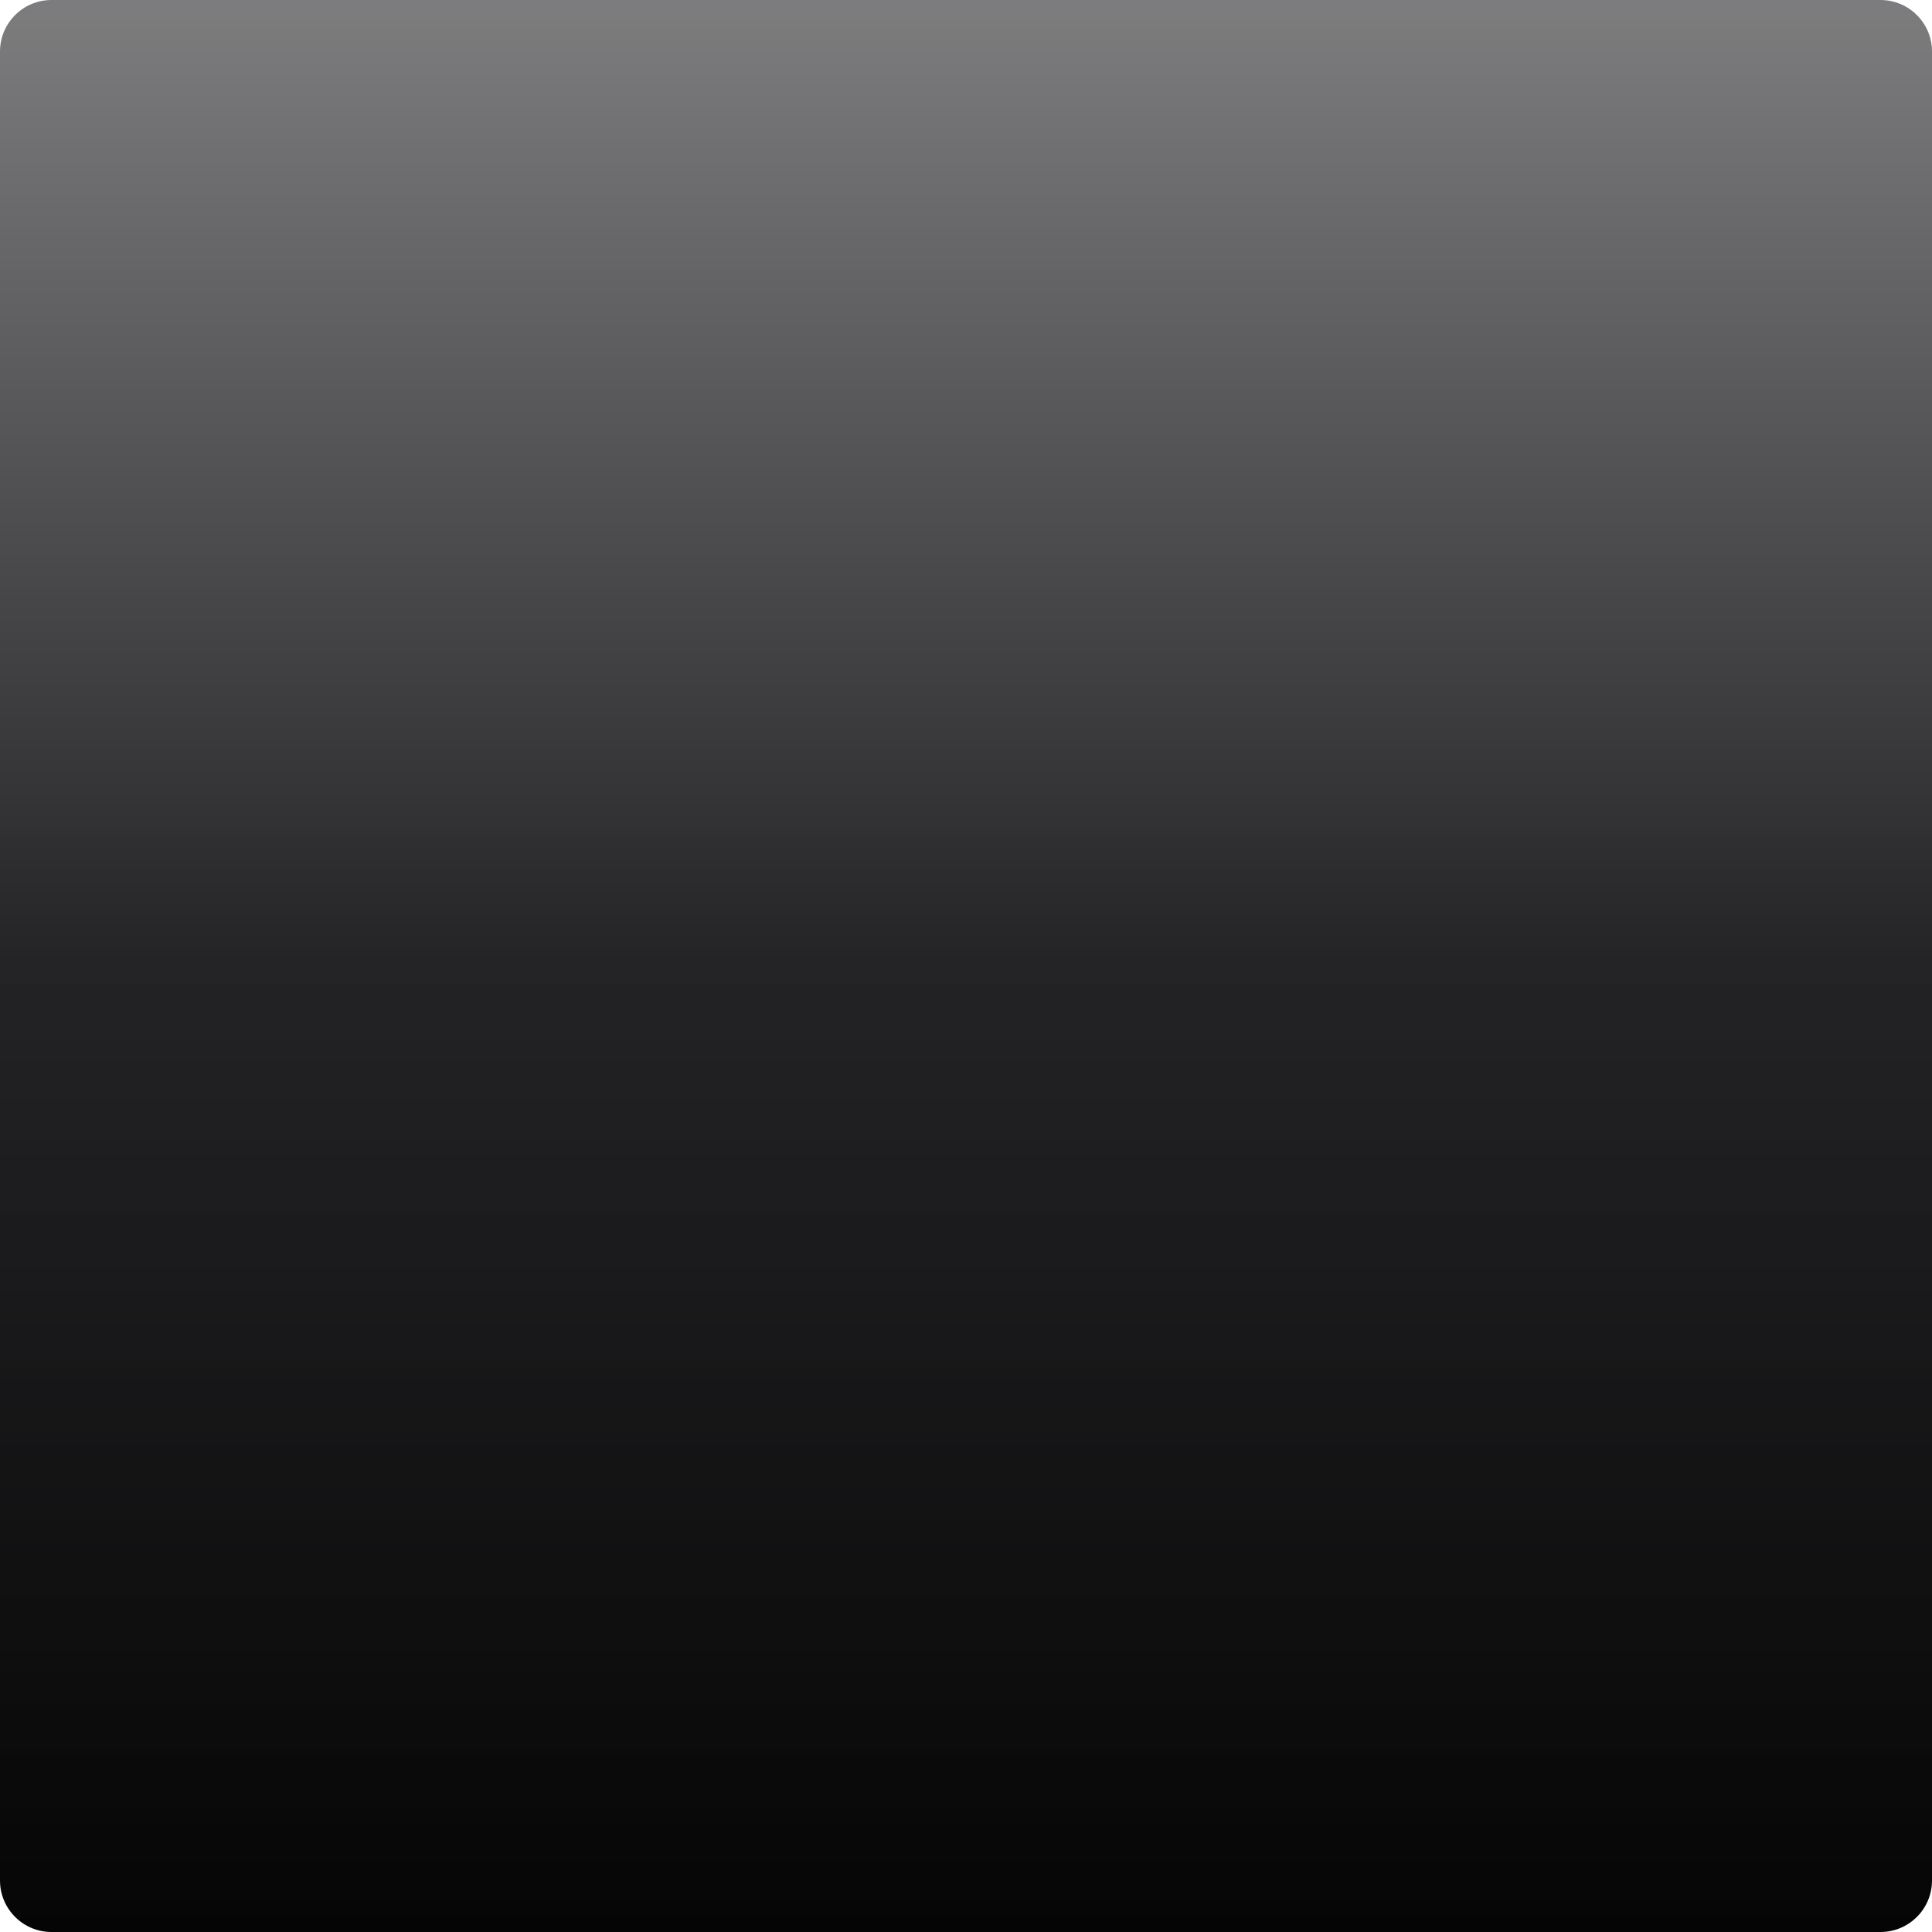
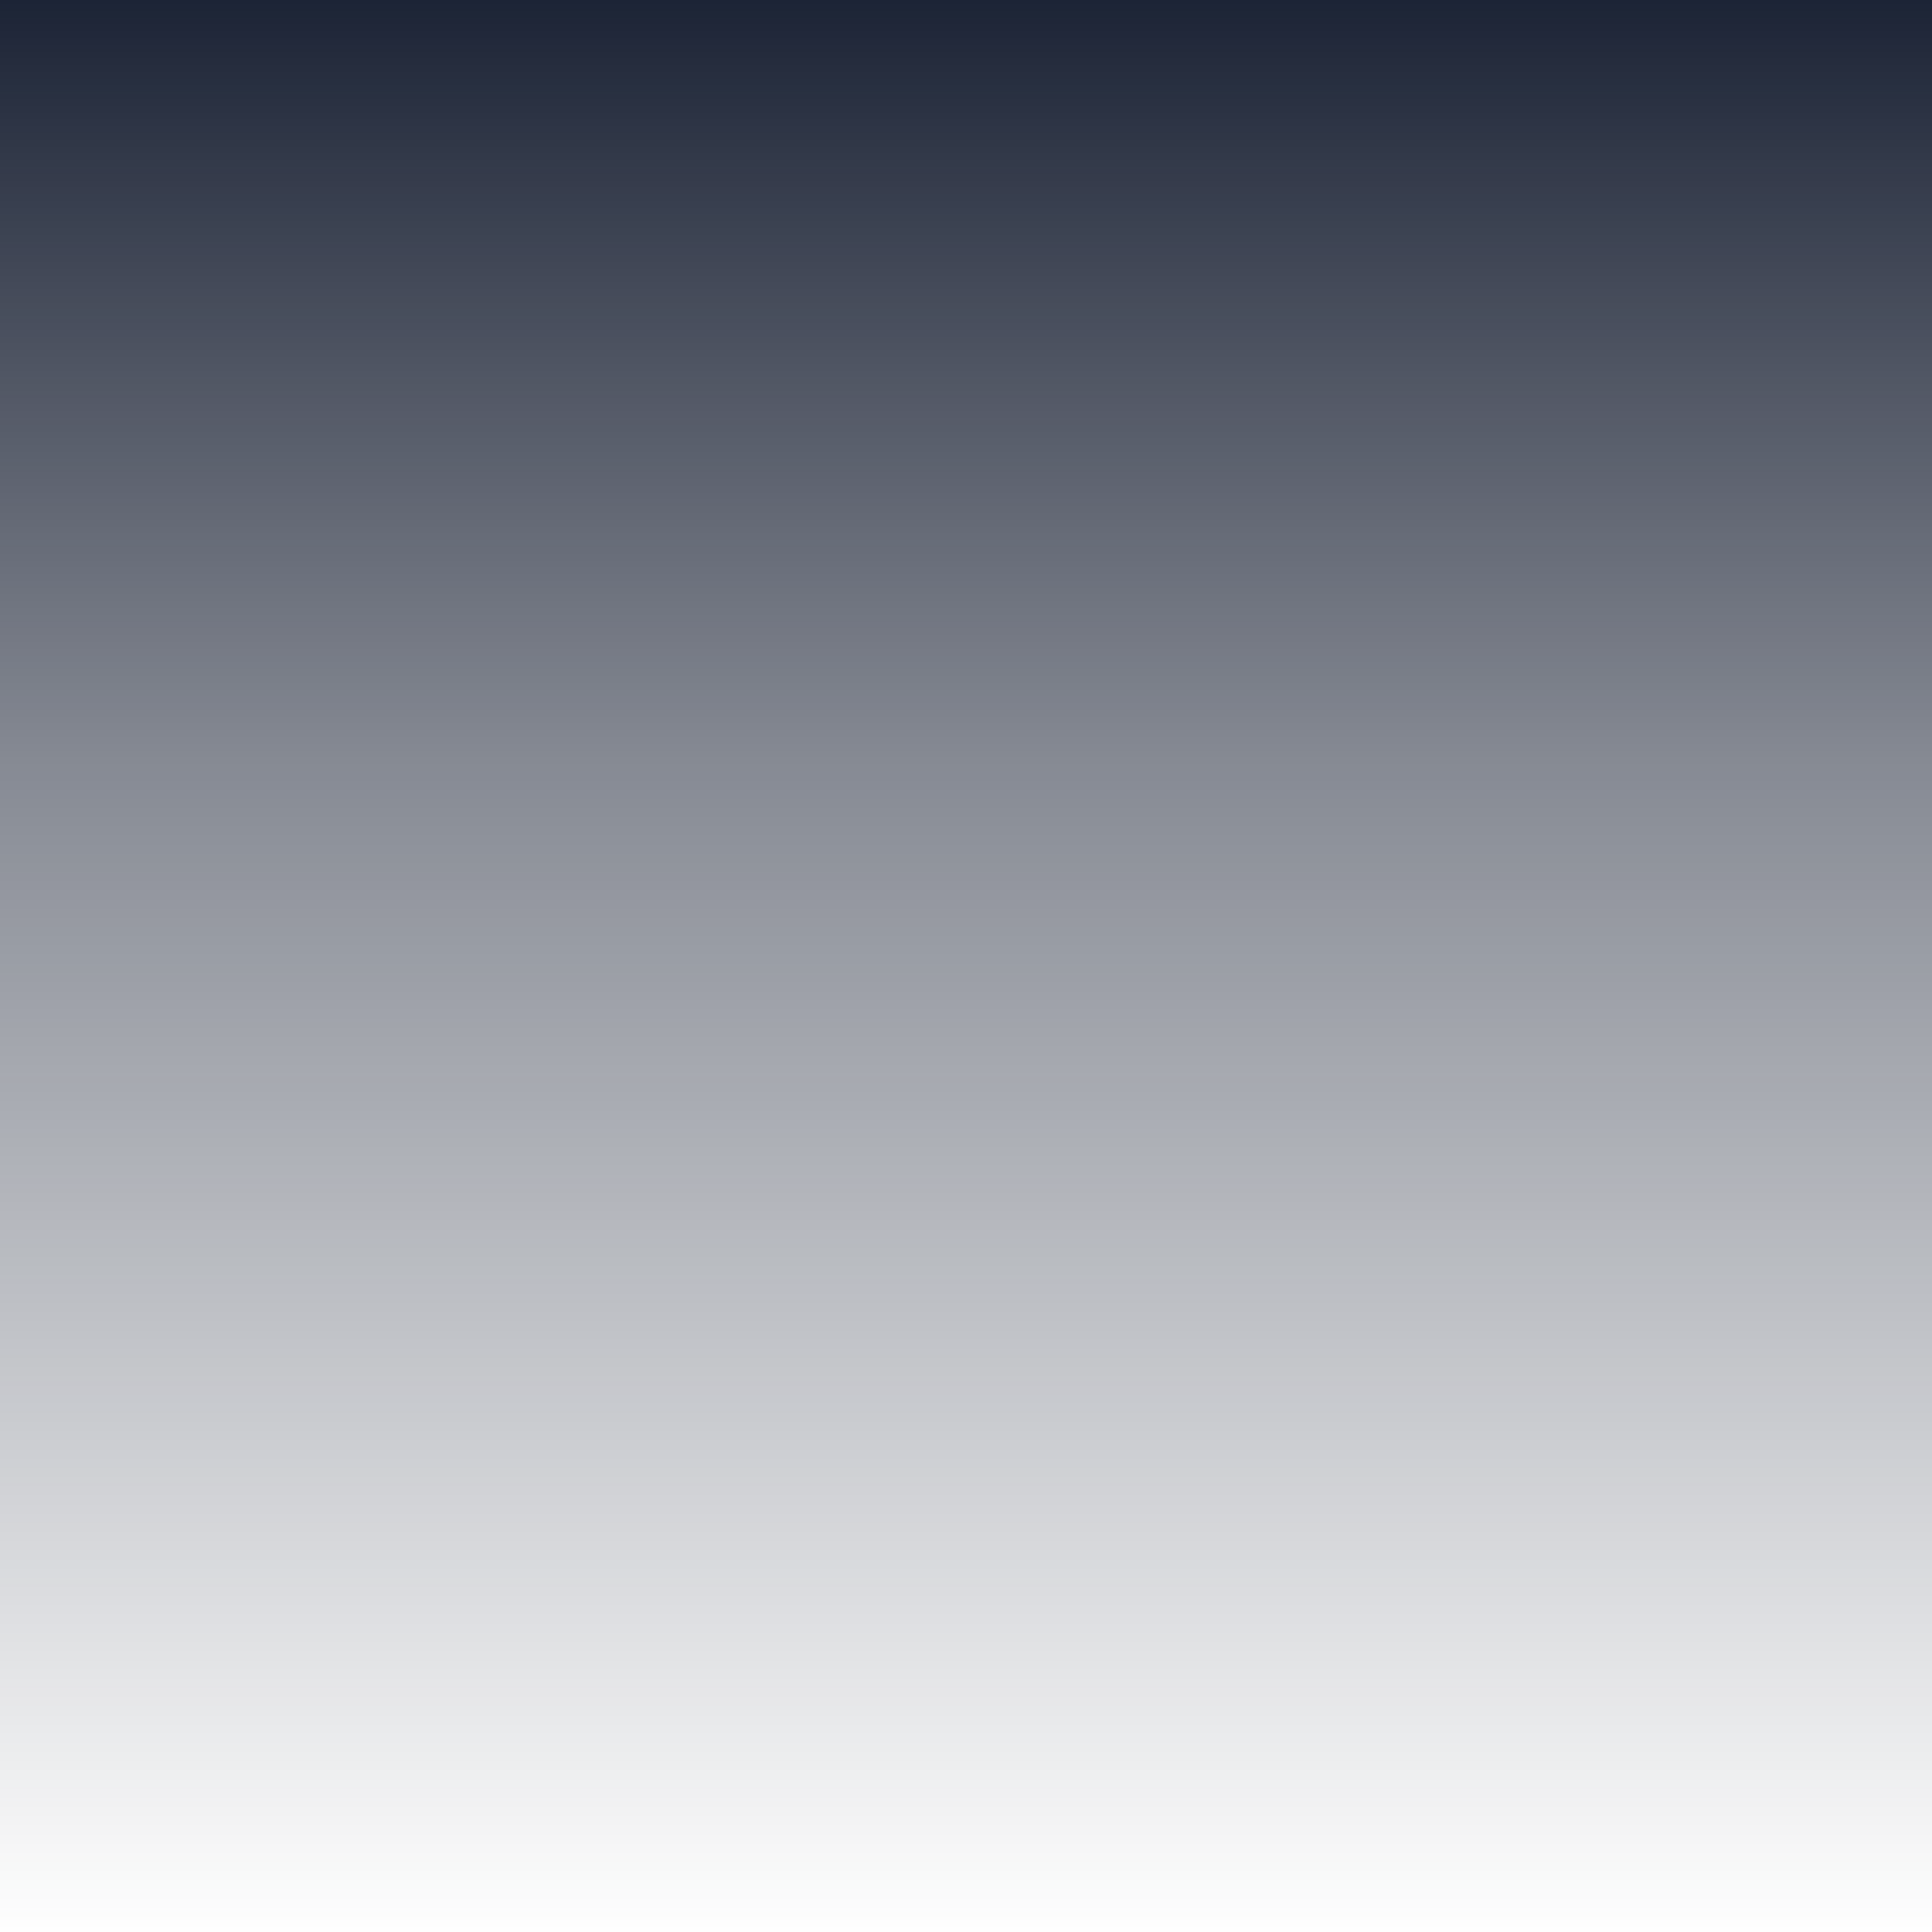
<svg xmlns="http://www.w3.org/2000/svg" viewBox="0 0 300 300" width="300" height="300">
  <defs>
-     <linearGradient id="darkFade" x1="0" y1="1" x2="0" y2="0">
-       <stop offset="0%" stop-color="#050505" stop-opacity="1" />
-       <stop offset="50%" stop-color="#18181B" stop-opacity="0.95" />
-       <stop offset="100%" stop-color="#27272A" stop-opacity="0.6" />
+     <linearGradient id="darkFade" x1="0" y1="0" x2="0" y2="1">
+       <stop offset="0%" stop-color="#0F172A" stop-opacity="0.95" />
+       <stop offset="40%" stop-color="#0F172A" stop-opacity="0.5" />
+       <stop offset="100%" stop-color="#0F172A" stop-opacity="0" />
    </linearGradient>
  </defs>
-   <rect x="0" y="0" width="300" height="300" rx="8" fill="url(#darkFade)" />
+   <rect x="0" y="0" width="300" height="300" fill="url(#darkFade)" stroke="none" />
</svg>
